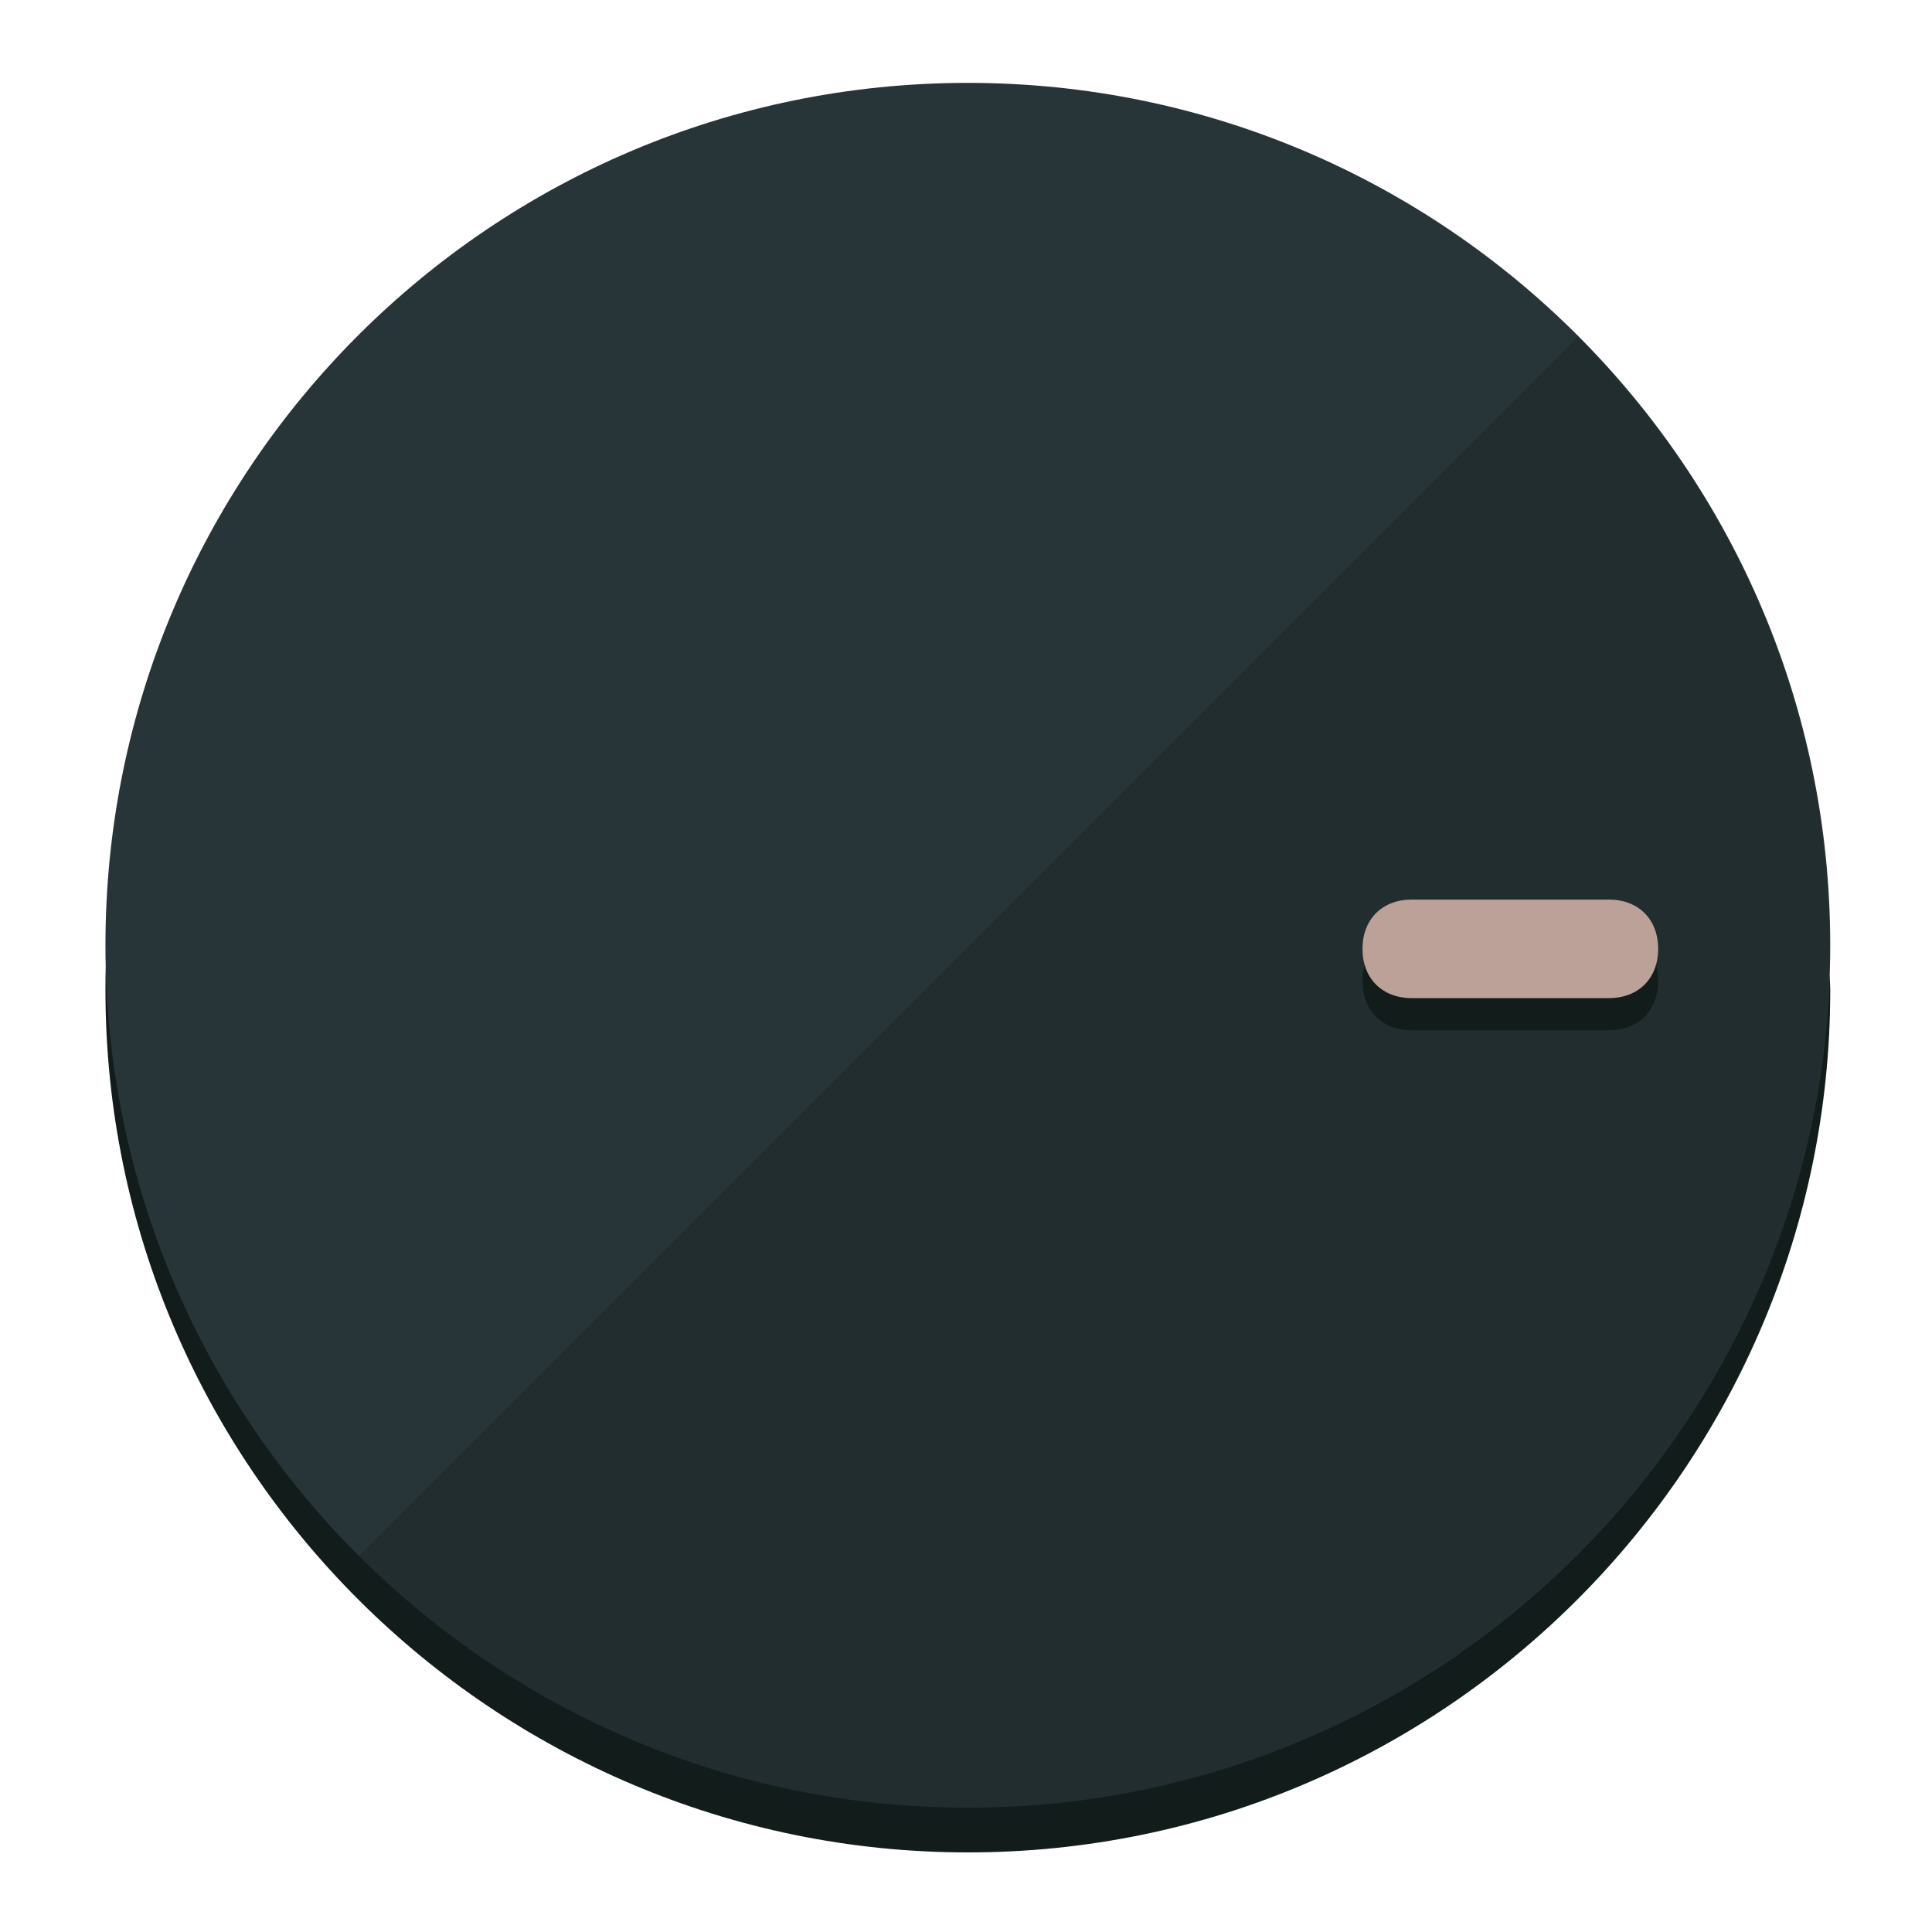
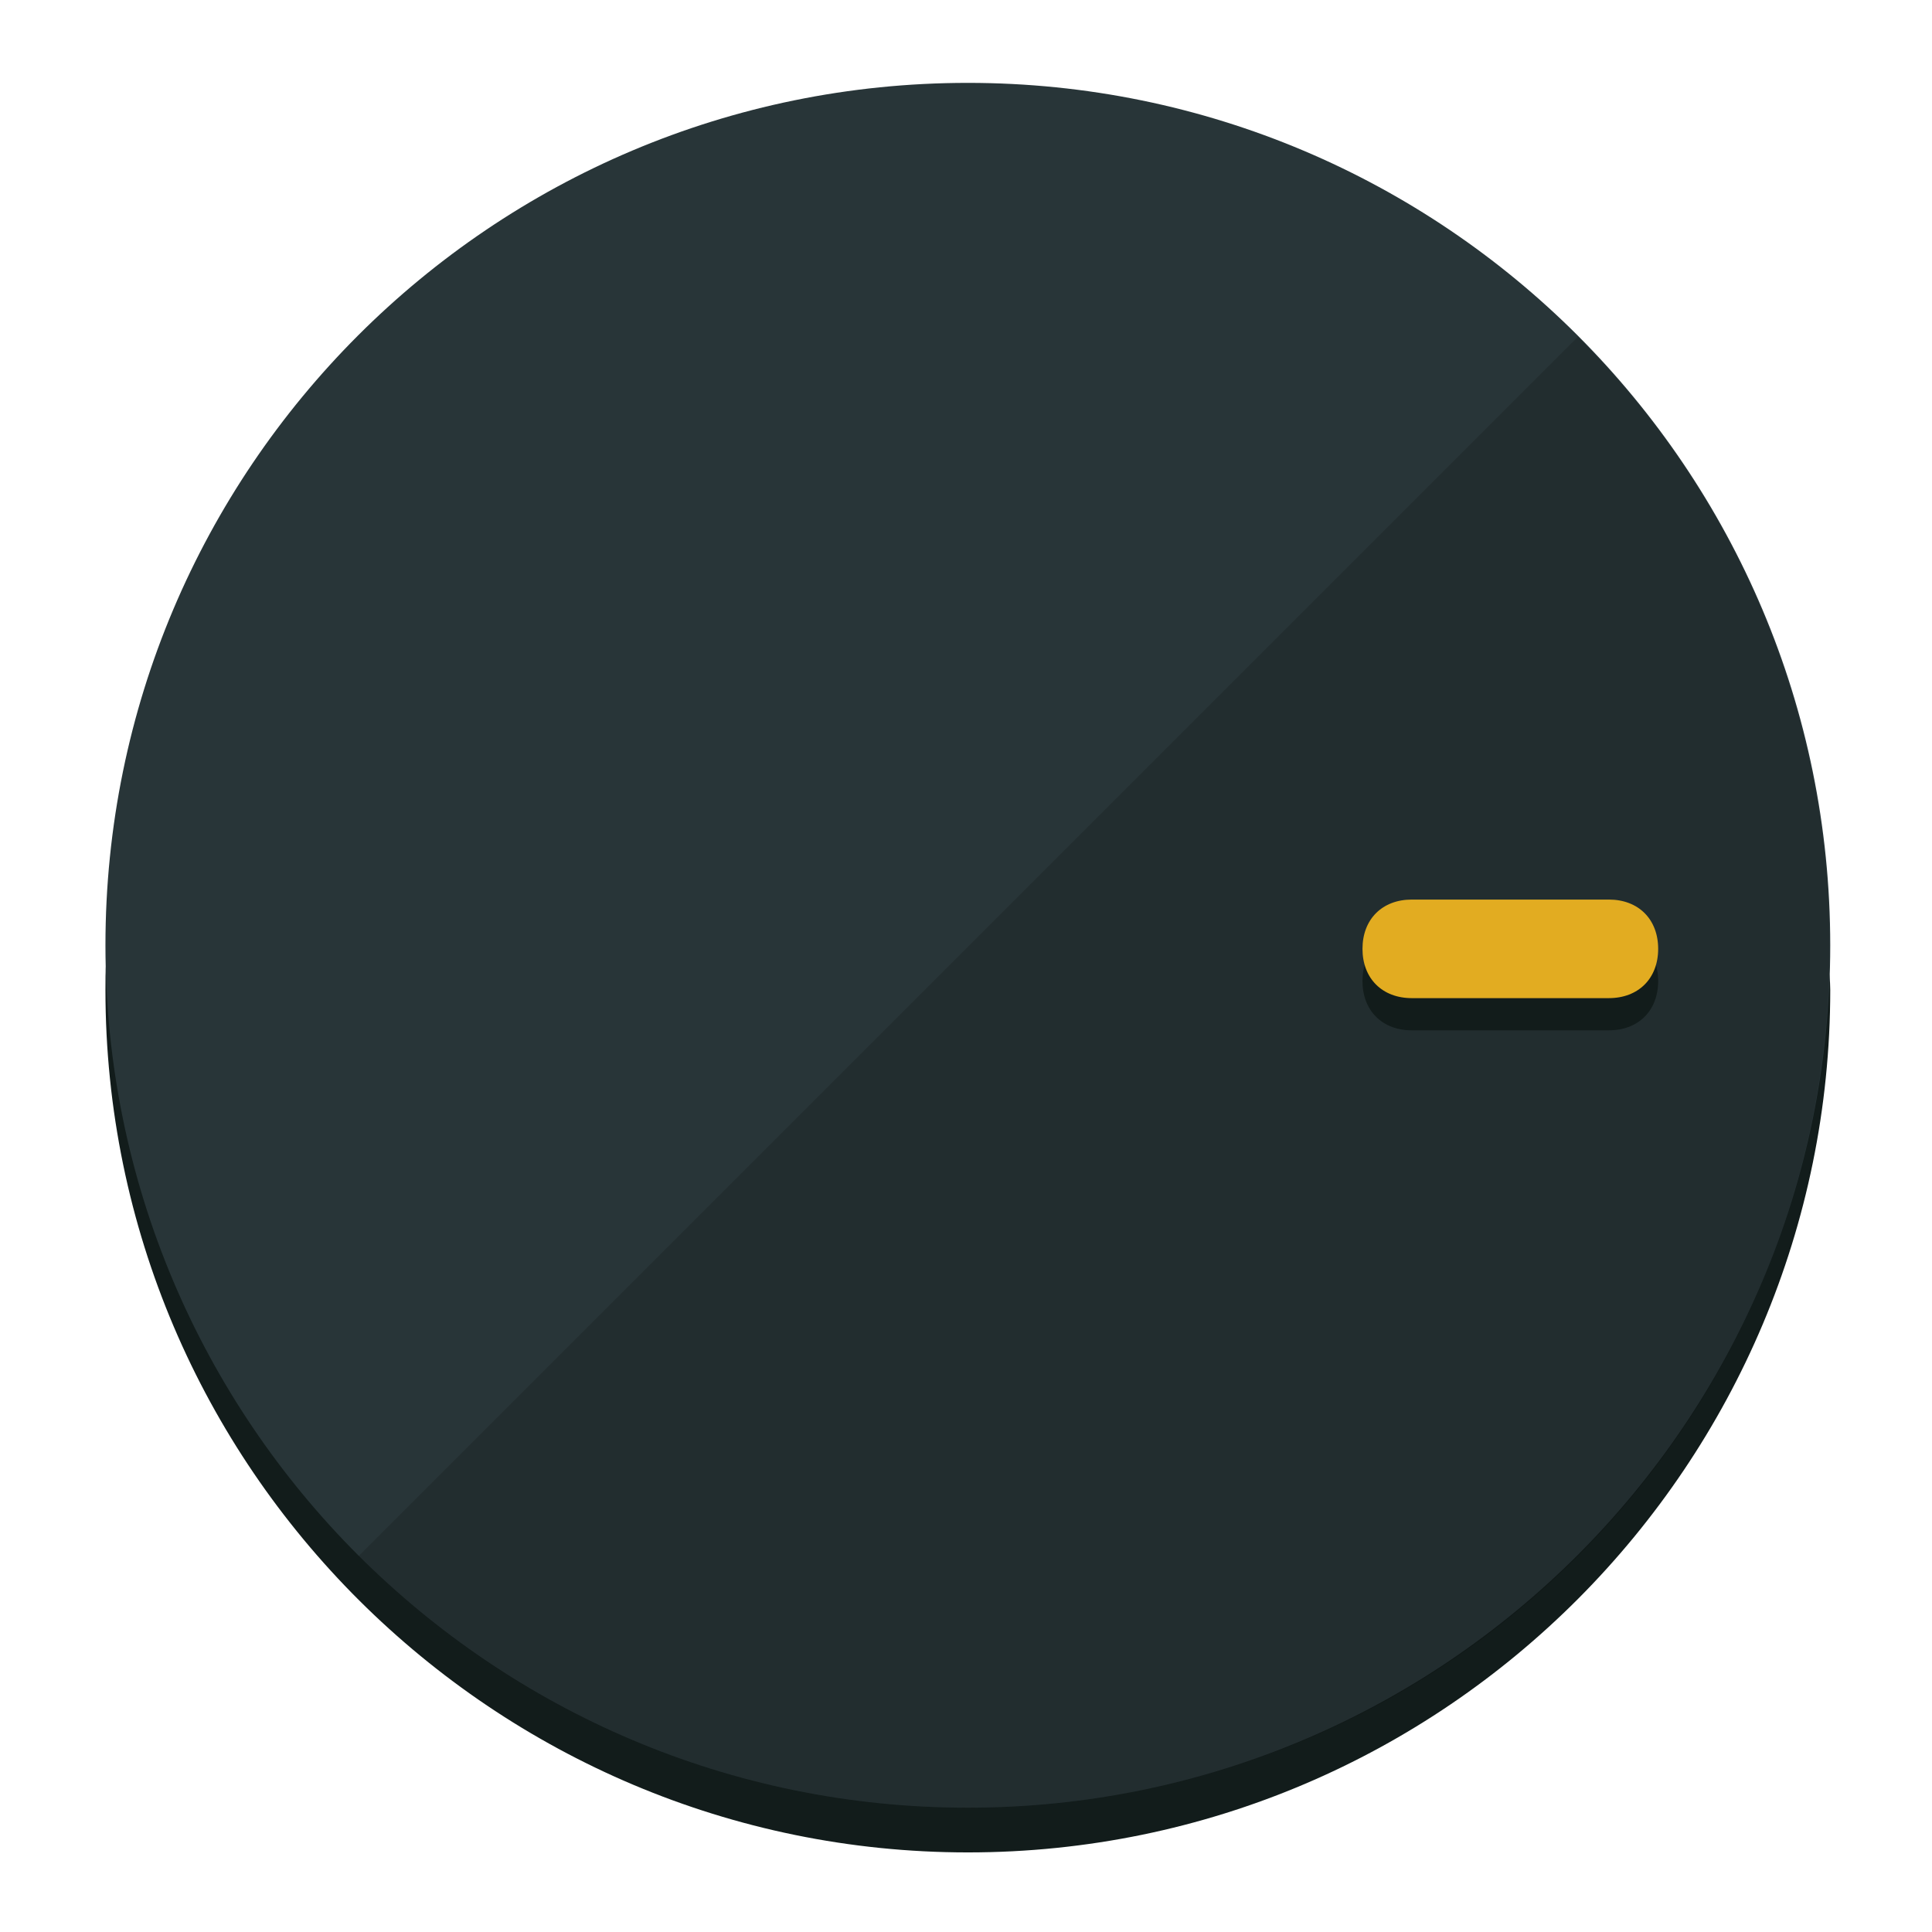
<svg xmlns="http://www.w3.org/2000/svg" height="120px" width="120px" version="1.1" id="Layer_1" viewBox="0 0 496.8 496.8" xml:space="preserve">
  <defs id="defs23" />
  <g id="g3158">
    <path style="display:inline;fill:#121c1b;fill-opacity:1;stroke-width:1.584" d="m 248.875,445.92 c 116.582,0 212.89,-91.238 220.493,-205.286 0,5.069 1.267,8.87 1.267,13.939 0,121.651 -98.842,221.76 -221.76,221.76 -121.651,0 -221.76,-98.842 -221.76,-221.76 0,-5.069 0,-8.87 1.267,-13.939 7.603,114.048 103.91,205.286 220.493,205.286 z" id="path8" />
    <circle style="display:inline;fill:#283538;fill-opacity:1;stroke-width:1.584" cx="248.875" cy="243.071" r="221.76" id="circle12" />
    <path style="display:inline;fill:#000000;fill-opacity:0.154;stroke-width:1.587" d="m 405.744,86.606 c 86.308,86.308 86.308,227.193 0,313.5 -86.308,86.308 -227.193,86.308 -313.5,0" id="path14" />
  </g>
  <g id="g3198">
    <circle style="display:none;fill:#000000;fill-opacity:0;stroke-width:1.584" cx="243.582" cy="-248.467" r="221.76" id="circle12-3" transform="rotate(90)" />
    <path style="display:inline;fill:#121c1b;fill-opacity:1;stroke-width:1.584" d="m 363.026,264.942 c -7.603,0 -12.672,-5.069 -12.672,-12.672 v 0 c 0,-7.603 5.069,-12.672 12.672,-12.672 h 50.688 c 7.603,0 12.672,5.069 12.672,12.672 v 0 c 0,7.603 -5.069,12.672 -12.672,12.672 z" id="path3789" />
-     <path style="display:inline;fill:#BBA197;stroke-width:1.584" d="m 363.026,256.662 c -7.603,0 -12.672,-5.069 -12.672,-12.672 v 0 c 0,-7.603 5.069,-12.672 12.672,-12.672 h 50.688 c 7.603,0 12.672,5.069 12.672,12.672 v 0 c 0,7.603 -5.069,12.672 -12.672,12.672 z" id="path915" />
+     <path style="display:inline;fill:#E2AC21;stroke-width:1.584" d="m 363.026,256.662 c -7.603,0 -12.672,-5.069 -12.672,-12.672 v 0 c 0,-7.603 5.069,-12.672 12.672,-12.672 h 50.688 c 7.603,0 12.672,5.069 12.672,12.672 v 0 c 0,7.603 -5.069,12.672 -12.672,12.672 z" id="path915" />
  </g>
</svg>
